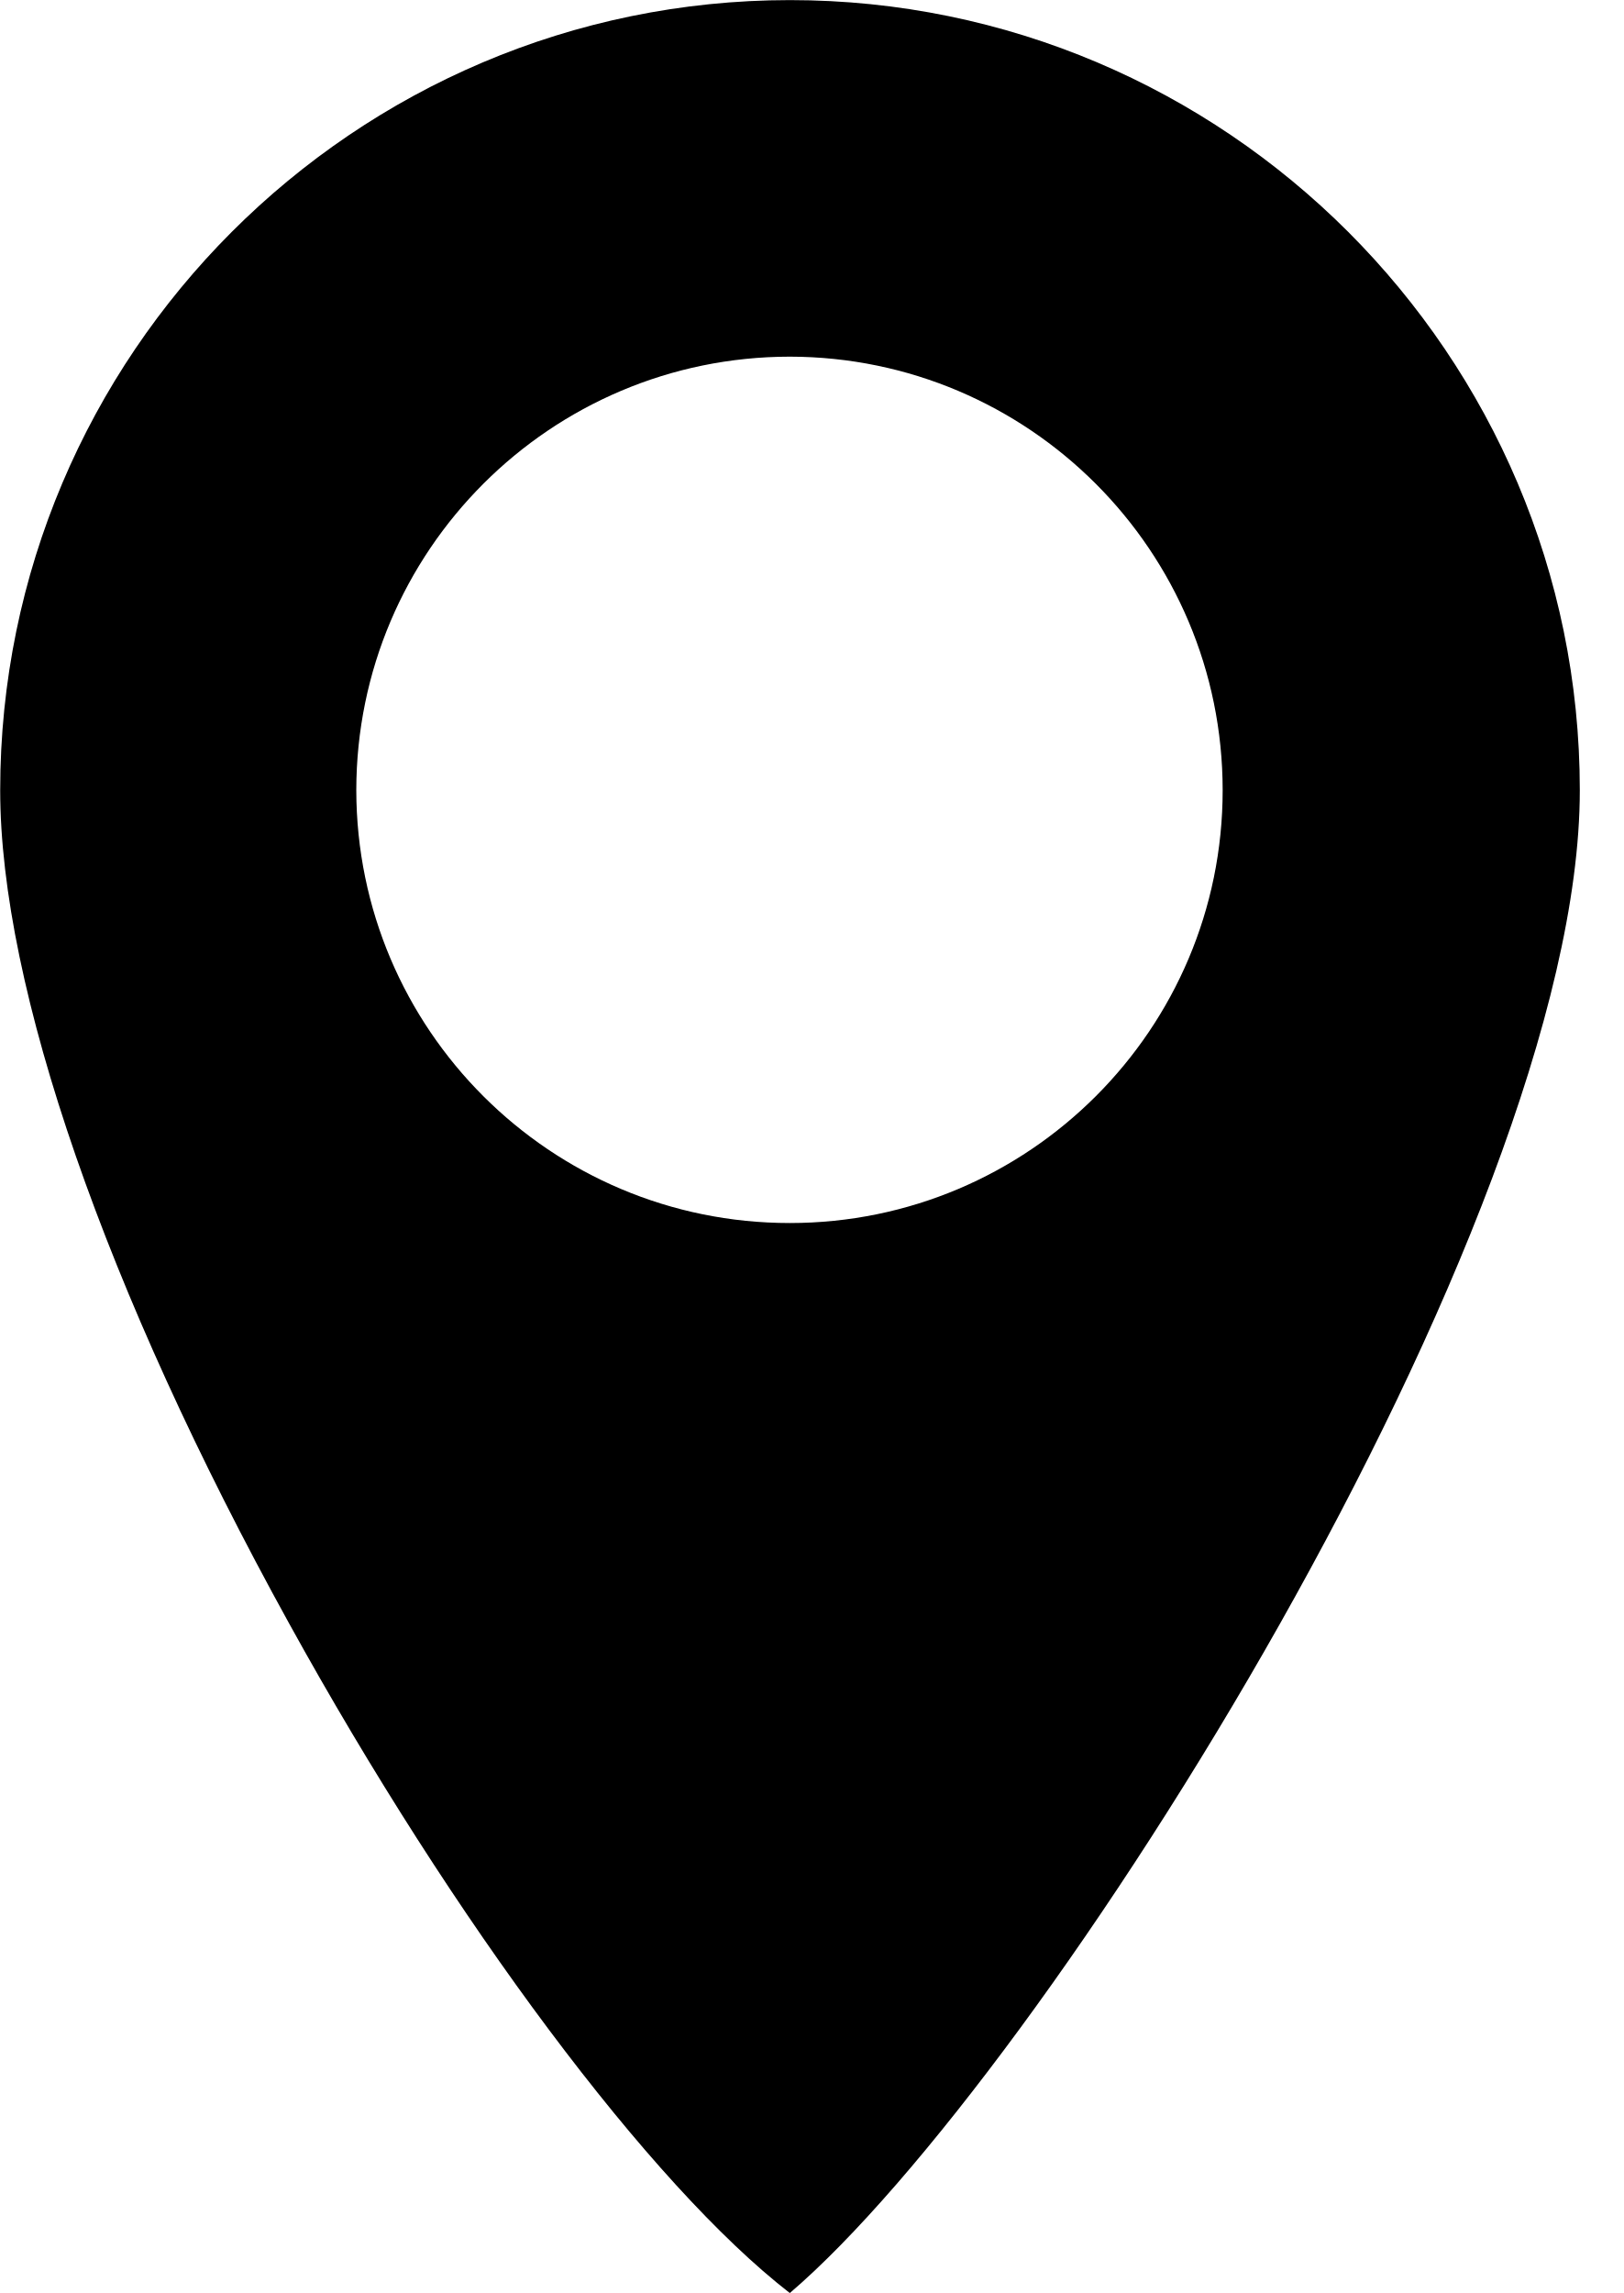
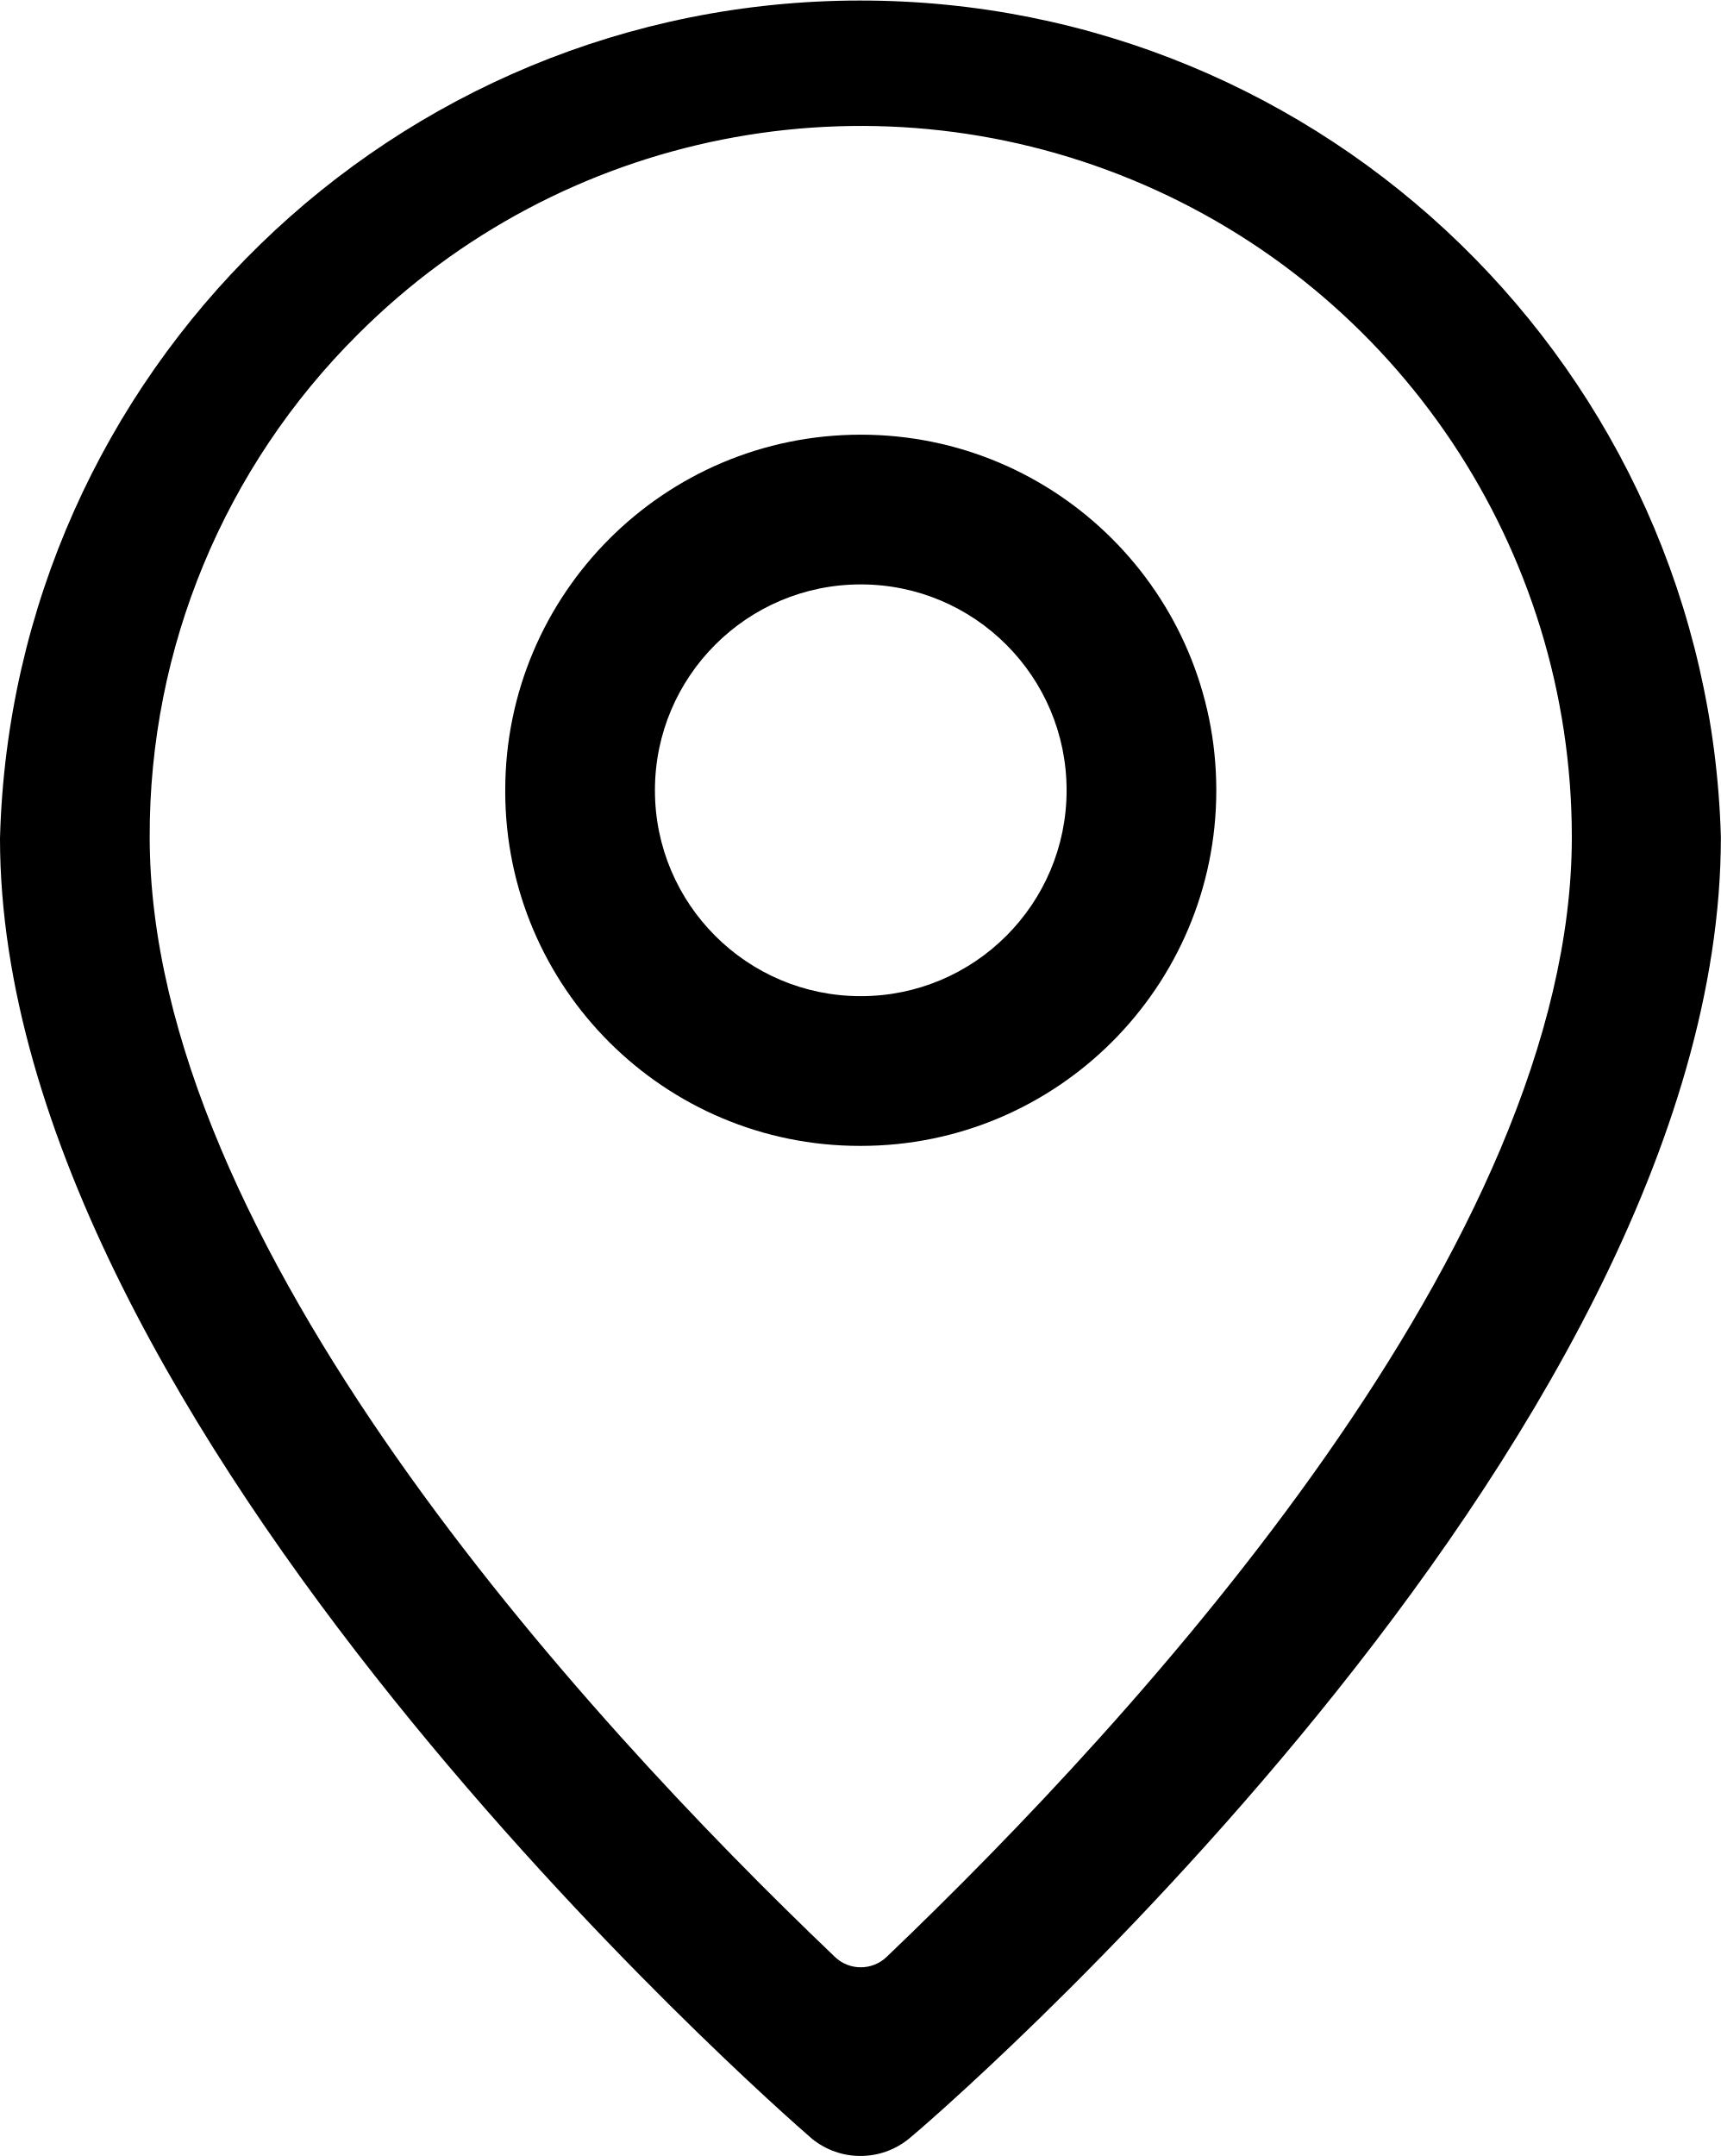
- <svg xmlns="http://www.w3.org/2000/svg" width="17" height="24" viewBox="0 0 17 24">
-   <g>
-     <g>
-       <path d="M12.8 8.271c0 2.5-2.03 4.53-4.532 4.53A4.537 4.537 0 0 1 3.73 8.27a4.542 4.542 0 0 1 4.538-4.537A4.539 4.539 0 0 1 12.8 8.271zM8.269 24c2.652-2.266 8.27-11.164 8.27-15.729 0-4.558-3.71-8.27-8.27-8.27C3.709.003.002 3.714.002 8.272c0 2.06 1.102 5.237 3.023 8.717C4.752 20.12 6.81 22.871 8.268 24z" />
-     </g>
+ <svg xmlns="http://www.w3.org/2000/svg" width="18.393" height="23.039" viewBox="0 0 18.393 23.039">
+   <g id="Group_3524" data-name="Group 3524" transform="translate(-0.8 -0.955)">
+     <path id="Path_10785" data-name="Path 10785" d="M9.991,13.2H10A3.8,3.8,0,0,0,10,5.6h0A3.8,3.8,0,0,0,6.2,9.4v.019A3.79,3.79,0,0,0,9.991,13.2ZM10,7.2A2.2,2.2,0,1,1,7.8,9.4,2.2,2.2,0,0,1,10,7.2Z" />
+     <path id="Path_10786" data-name="Path 10786" d="M9.479,23.81a.821.821,0,0,0,1.035,0c.111-.083,8.679-7.4,8.679-13.909A9.2,9.2,0,0,0,.8,9.913C.8,16.216,9.1,23.483,9.479,23.81ZM4.624,4.529A7.6,7.6,0,0,1,17.6,9.9c0,4.321-4.588,9.353-7.324,11.967a.4.4,0,0,1-.552,0C6.987,19.255,2.4,14.223,2.4,9.9A7.542,7.542,0,0,1,4.624,4.529Z" />
  </g>
</svg>
